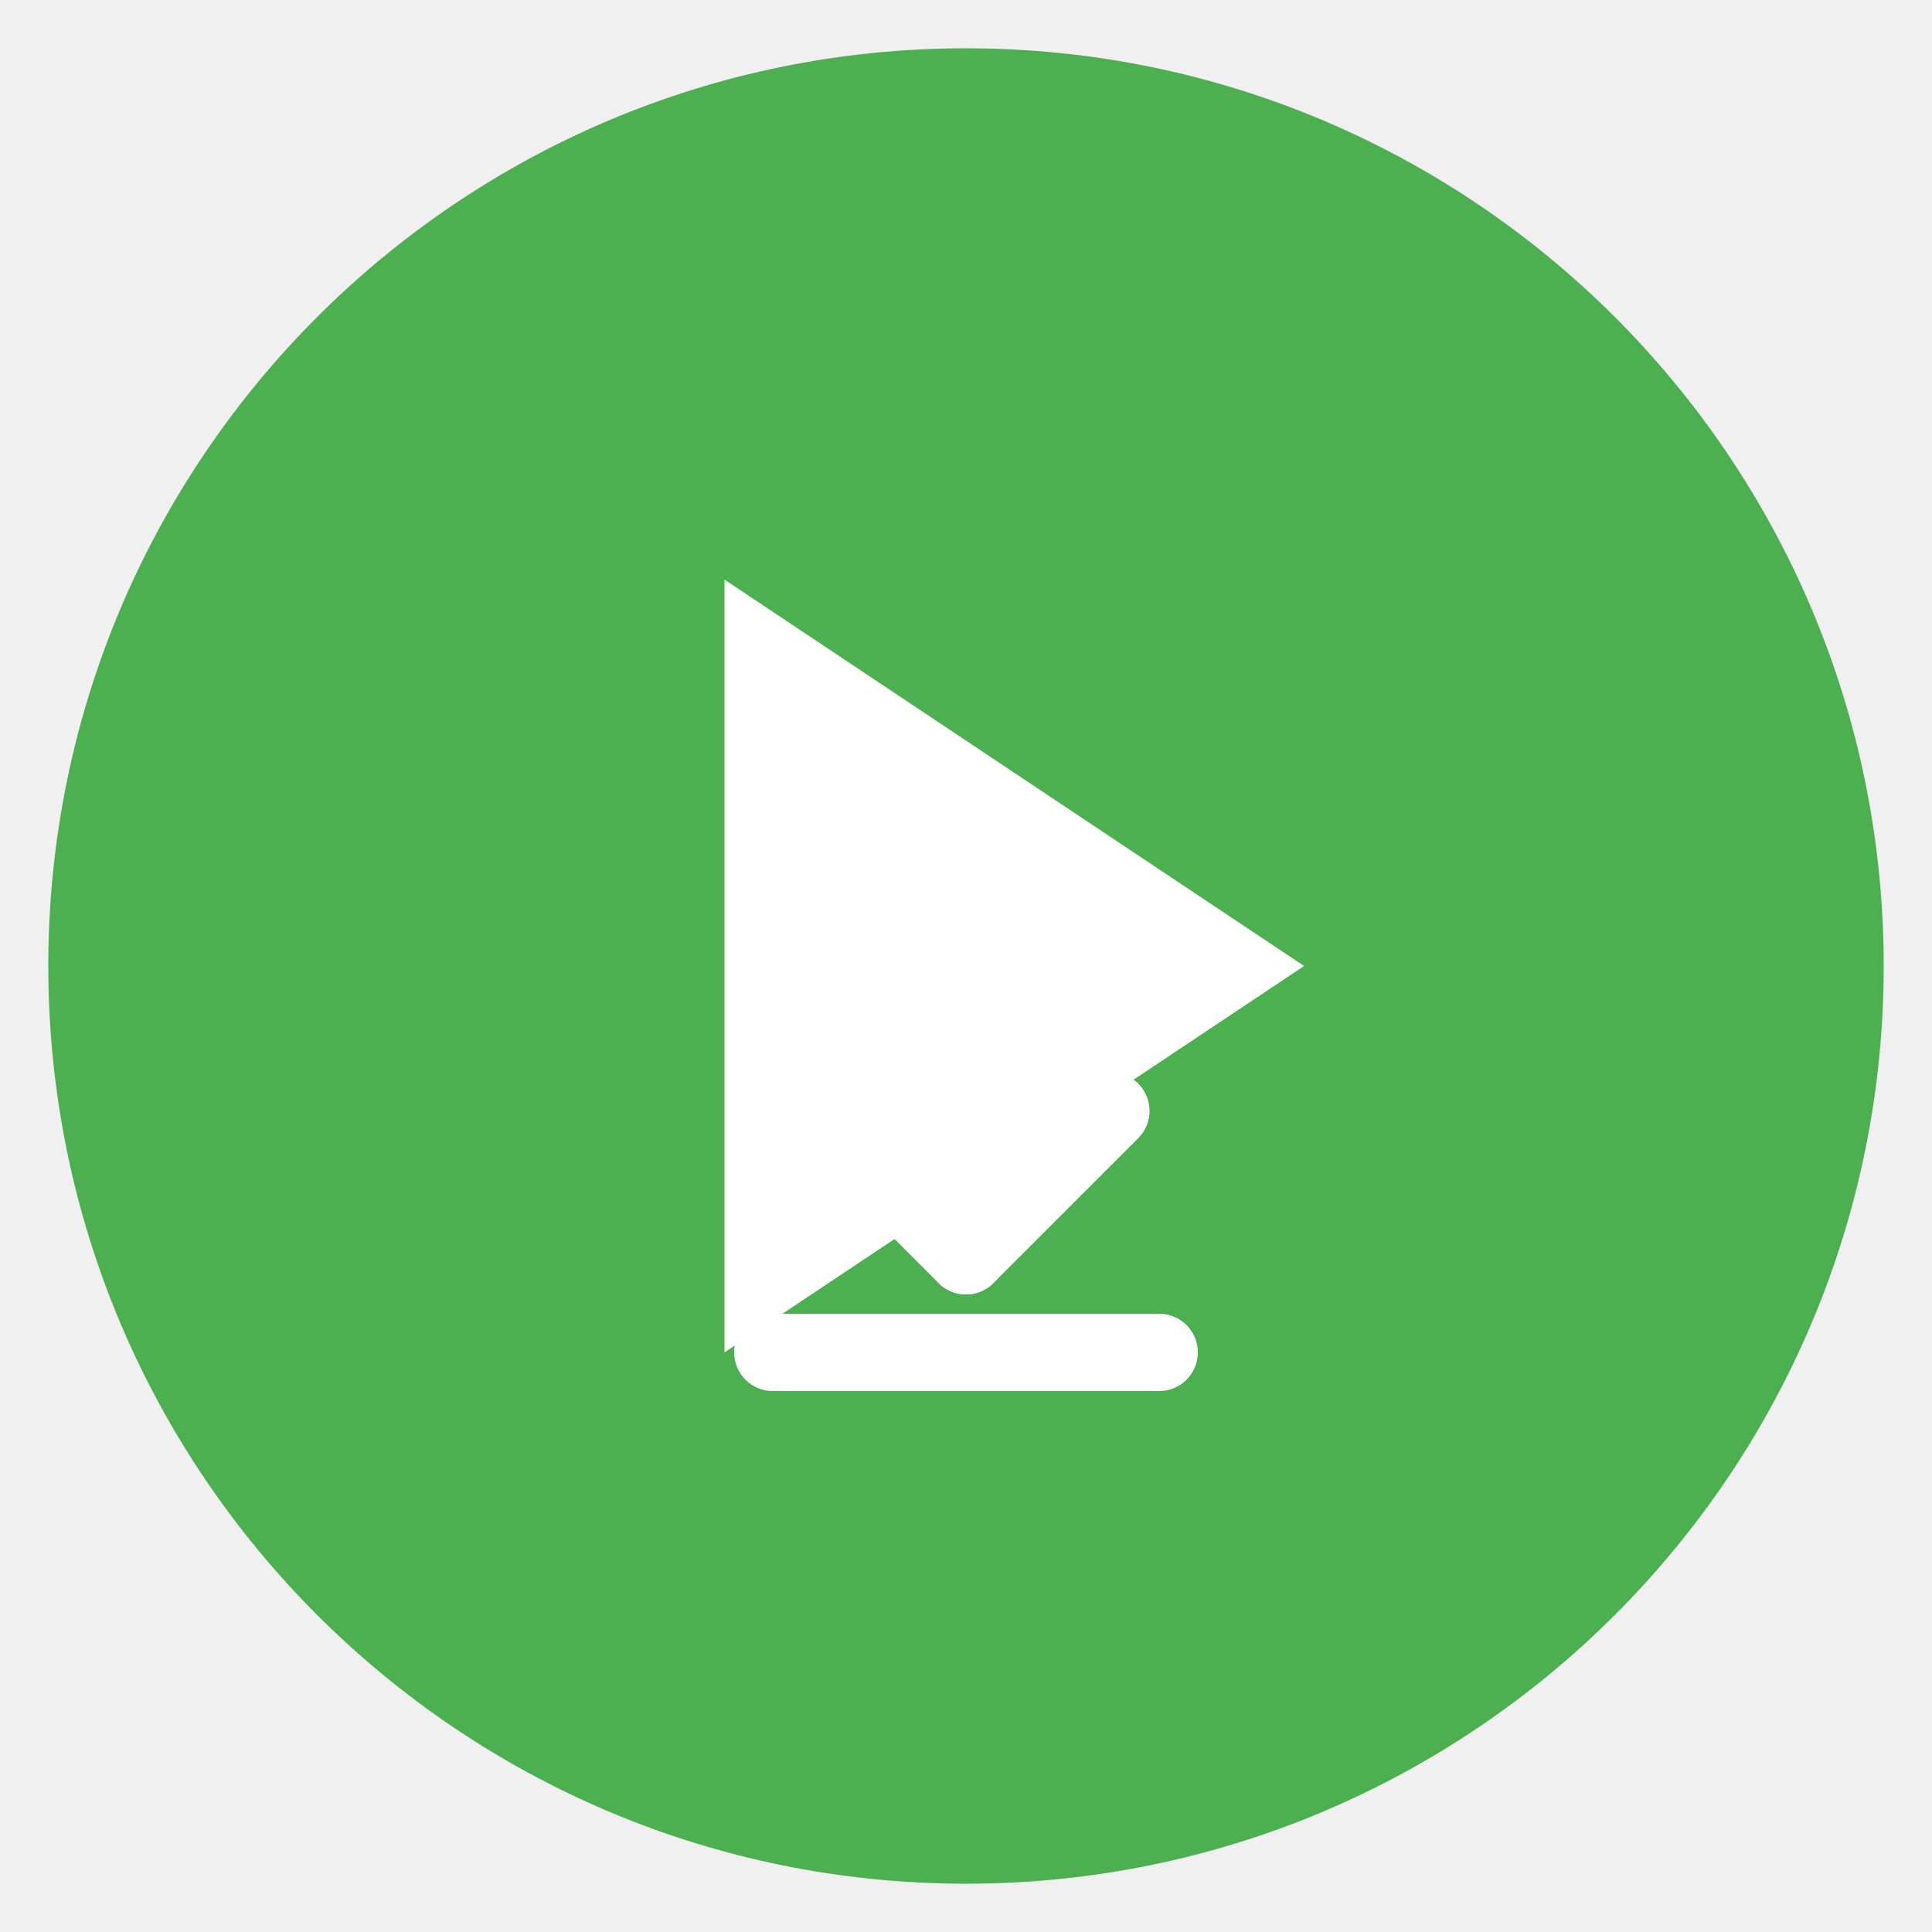
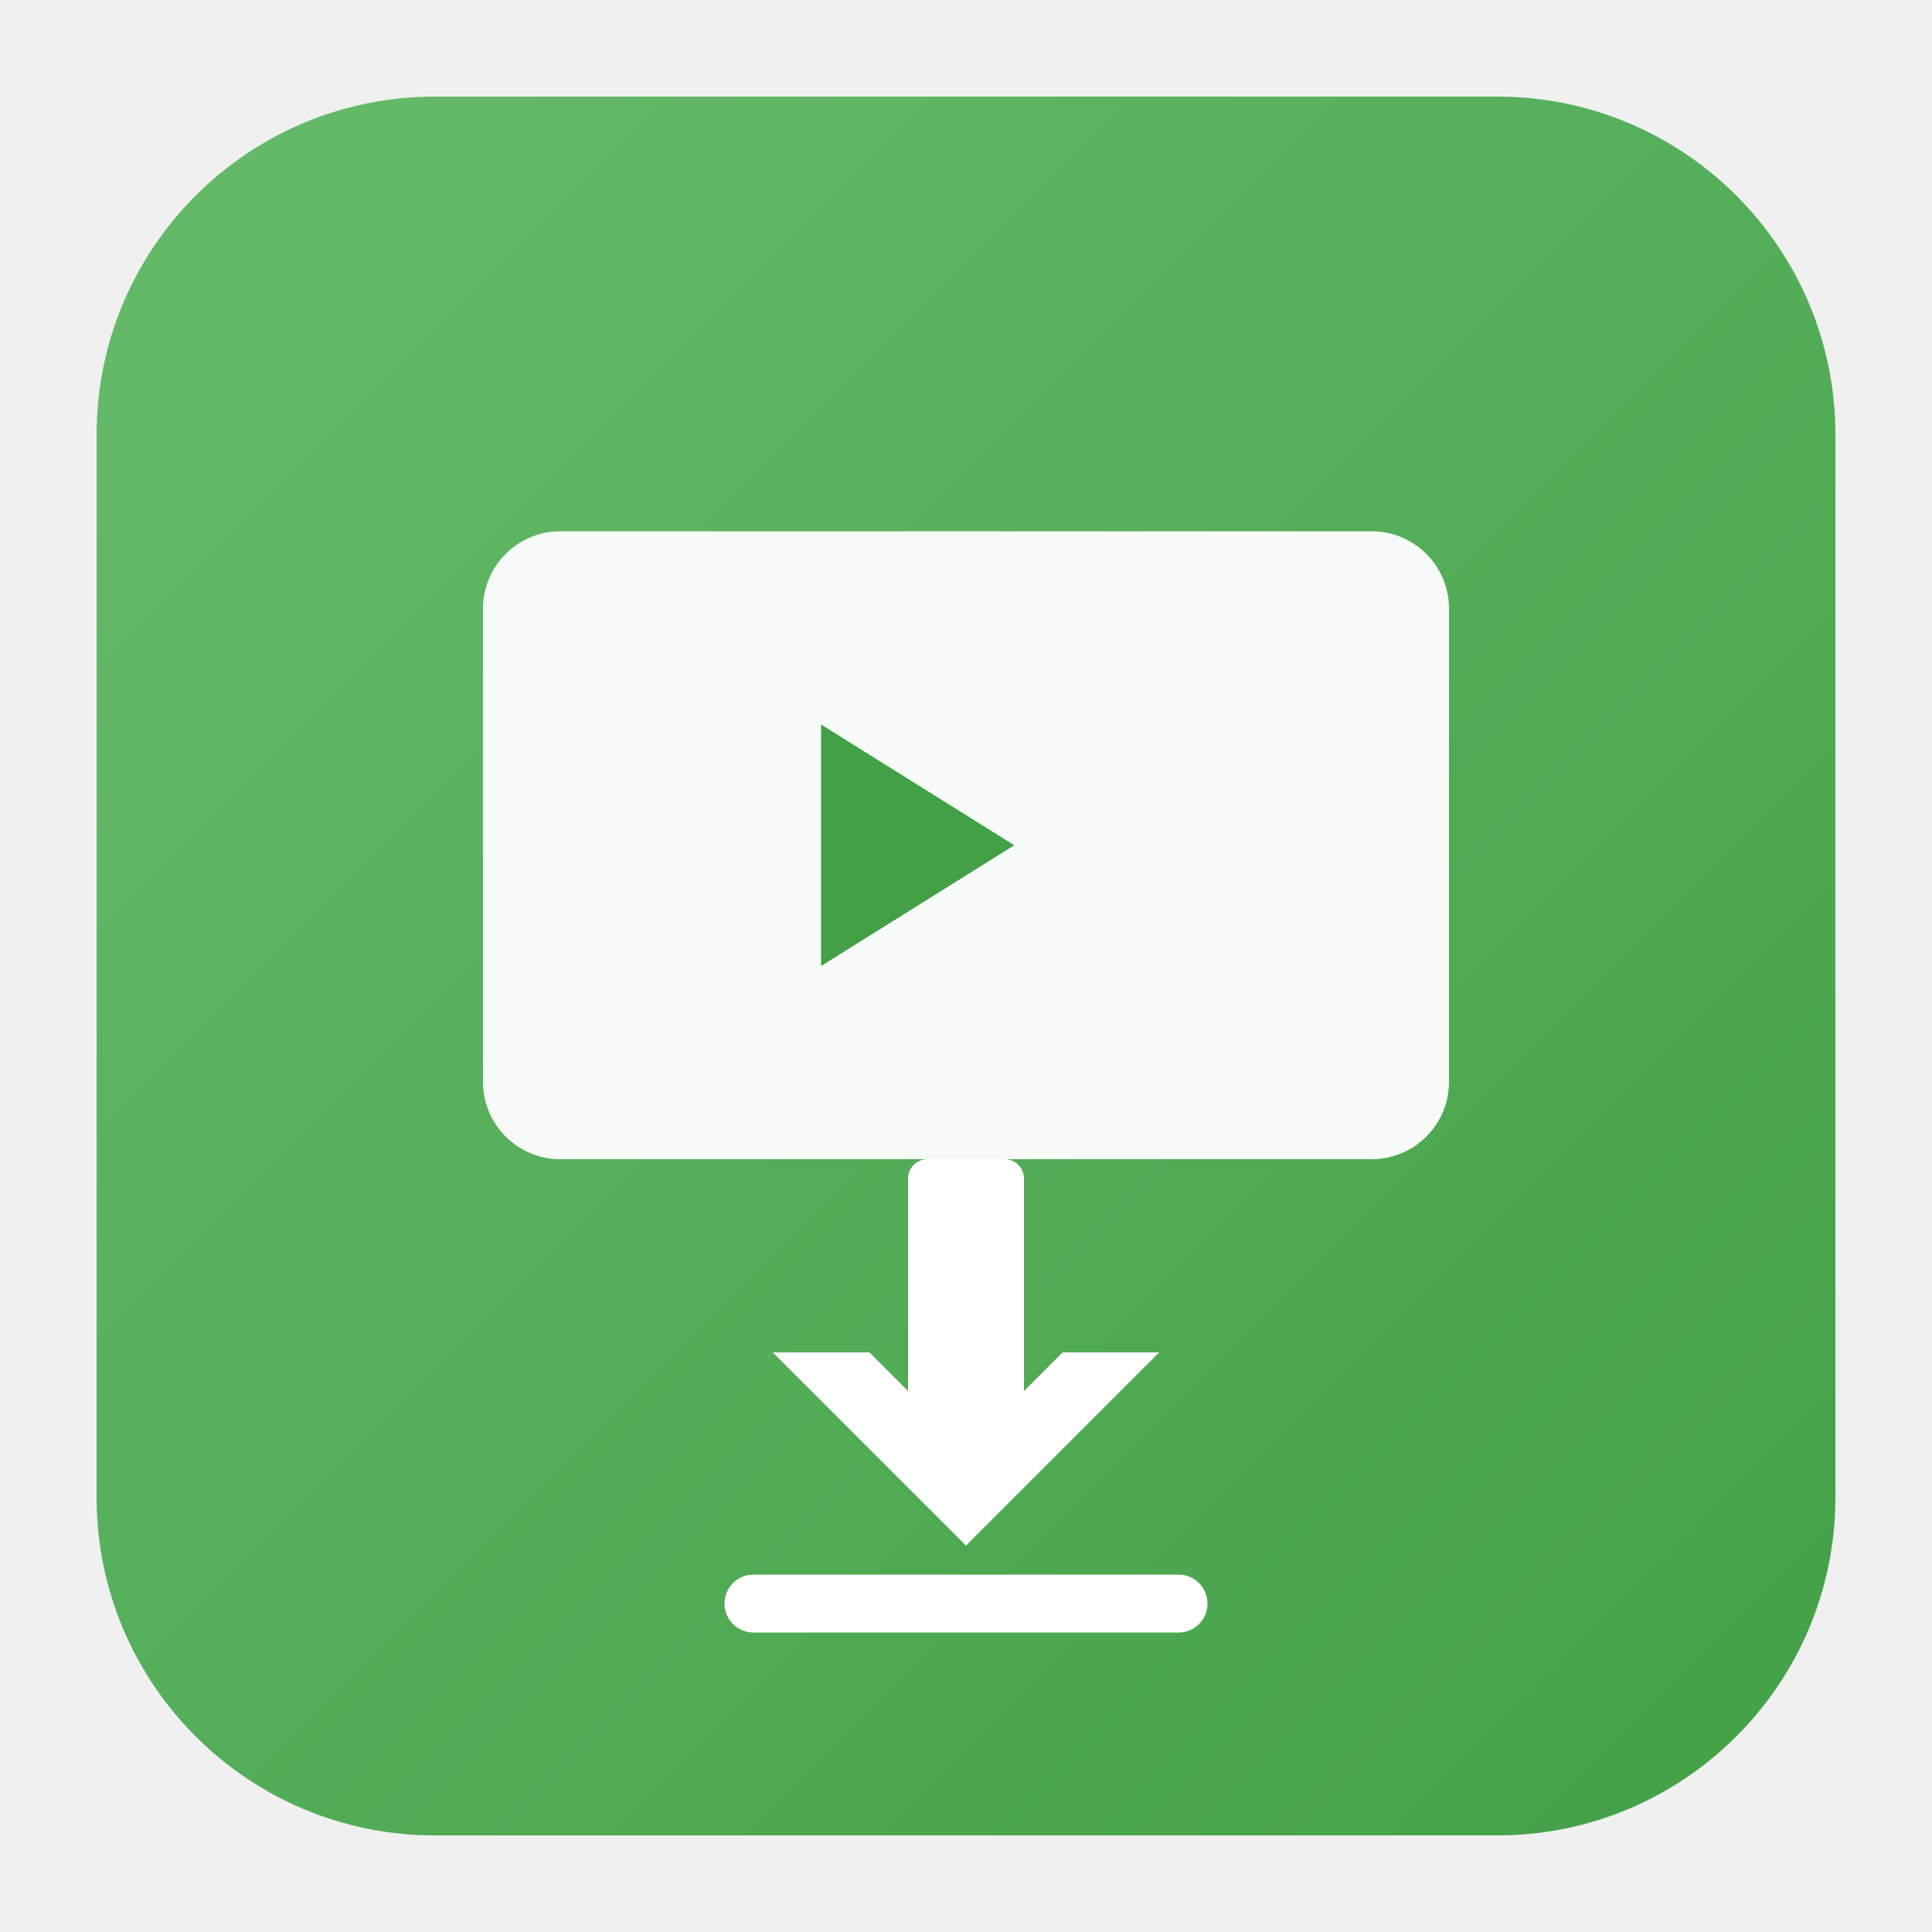
<svg xmlns="http://www.w3.org/2000/svg" viewBox="0 0 200 200" width="200" height="200">
-   <circle cx="100" cy="100" r="95" fill="#4CAF50" />
-   <path d="M 75 60 L 75 140 L 135 100 Z" fill="white" />
-   <g transform="translate(100, 130)">
-     <path d="M 0 0 L -15 -15 M 0 0 L 15 -15" stroke="white" stroke-width="8" stroke-linecap="round" fill="none" />
-     <line x1="0" y1="0" x2="0" y2="-35" stroke="white" stroke-width="8" stroke-linecap="round" />
-     <line x1="-20" y1="10" x2="20" y2="10" stroke="white" stroke-width="8" stroke-linecap="round" />
+   <defs>
+     <linearGradient id="grad1" x1="0%" y1="0%" x2="100%" y2="100%">
+       <stop offset="0%" style="stop-color:#66BB6A;stop-opacity:1" />
+       <stop offset="100%" style="stop-color:#43A047;stop-opacity:1" />
+     </linearGradient>
+   </defs>
+   <rect x="10" y="10" width="180" height="180" rx="35" fill="url(#grad1)" />
+   <rect x="50" y="55" width="100" height="65" rx="8" fill="white" opacity="0.95" />
+   <path d="M 85 75 L 85 100 L 105 87.5 Z" fill="#43A047" />
+   <g transform="translate(100, 155)">
+     <rect x="-6" y="-35" width="12" height="35" rx="2" fill="white" />
+     <path d="M 0 5 L -20 -15 L -10 -15 L 0 -5 L 10 -15 L 20 -15 Z" fill="white" />
+     <rect x="-25" y="8" width="50" height="6" rx="3" fill="white" />
  </g>
</svg>
